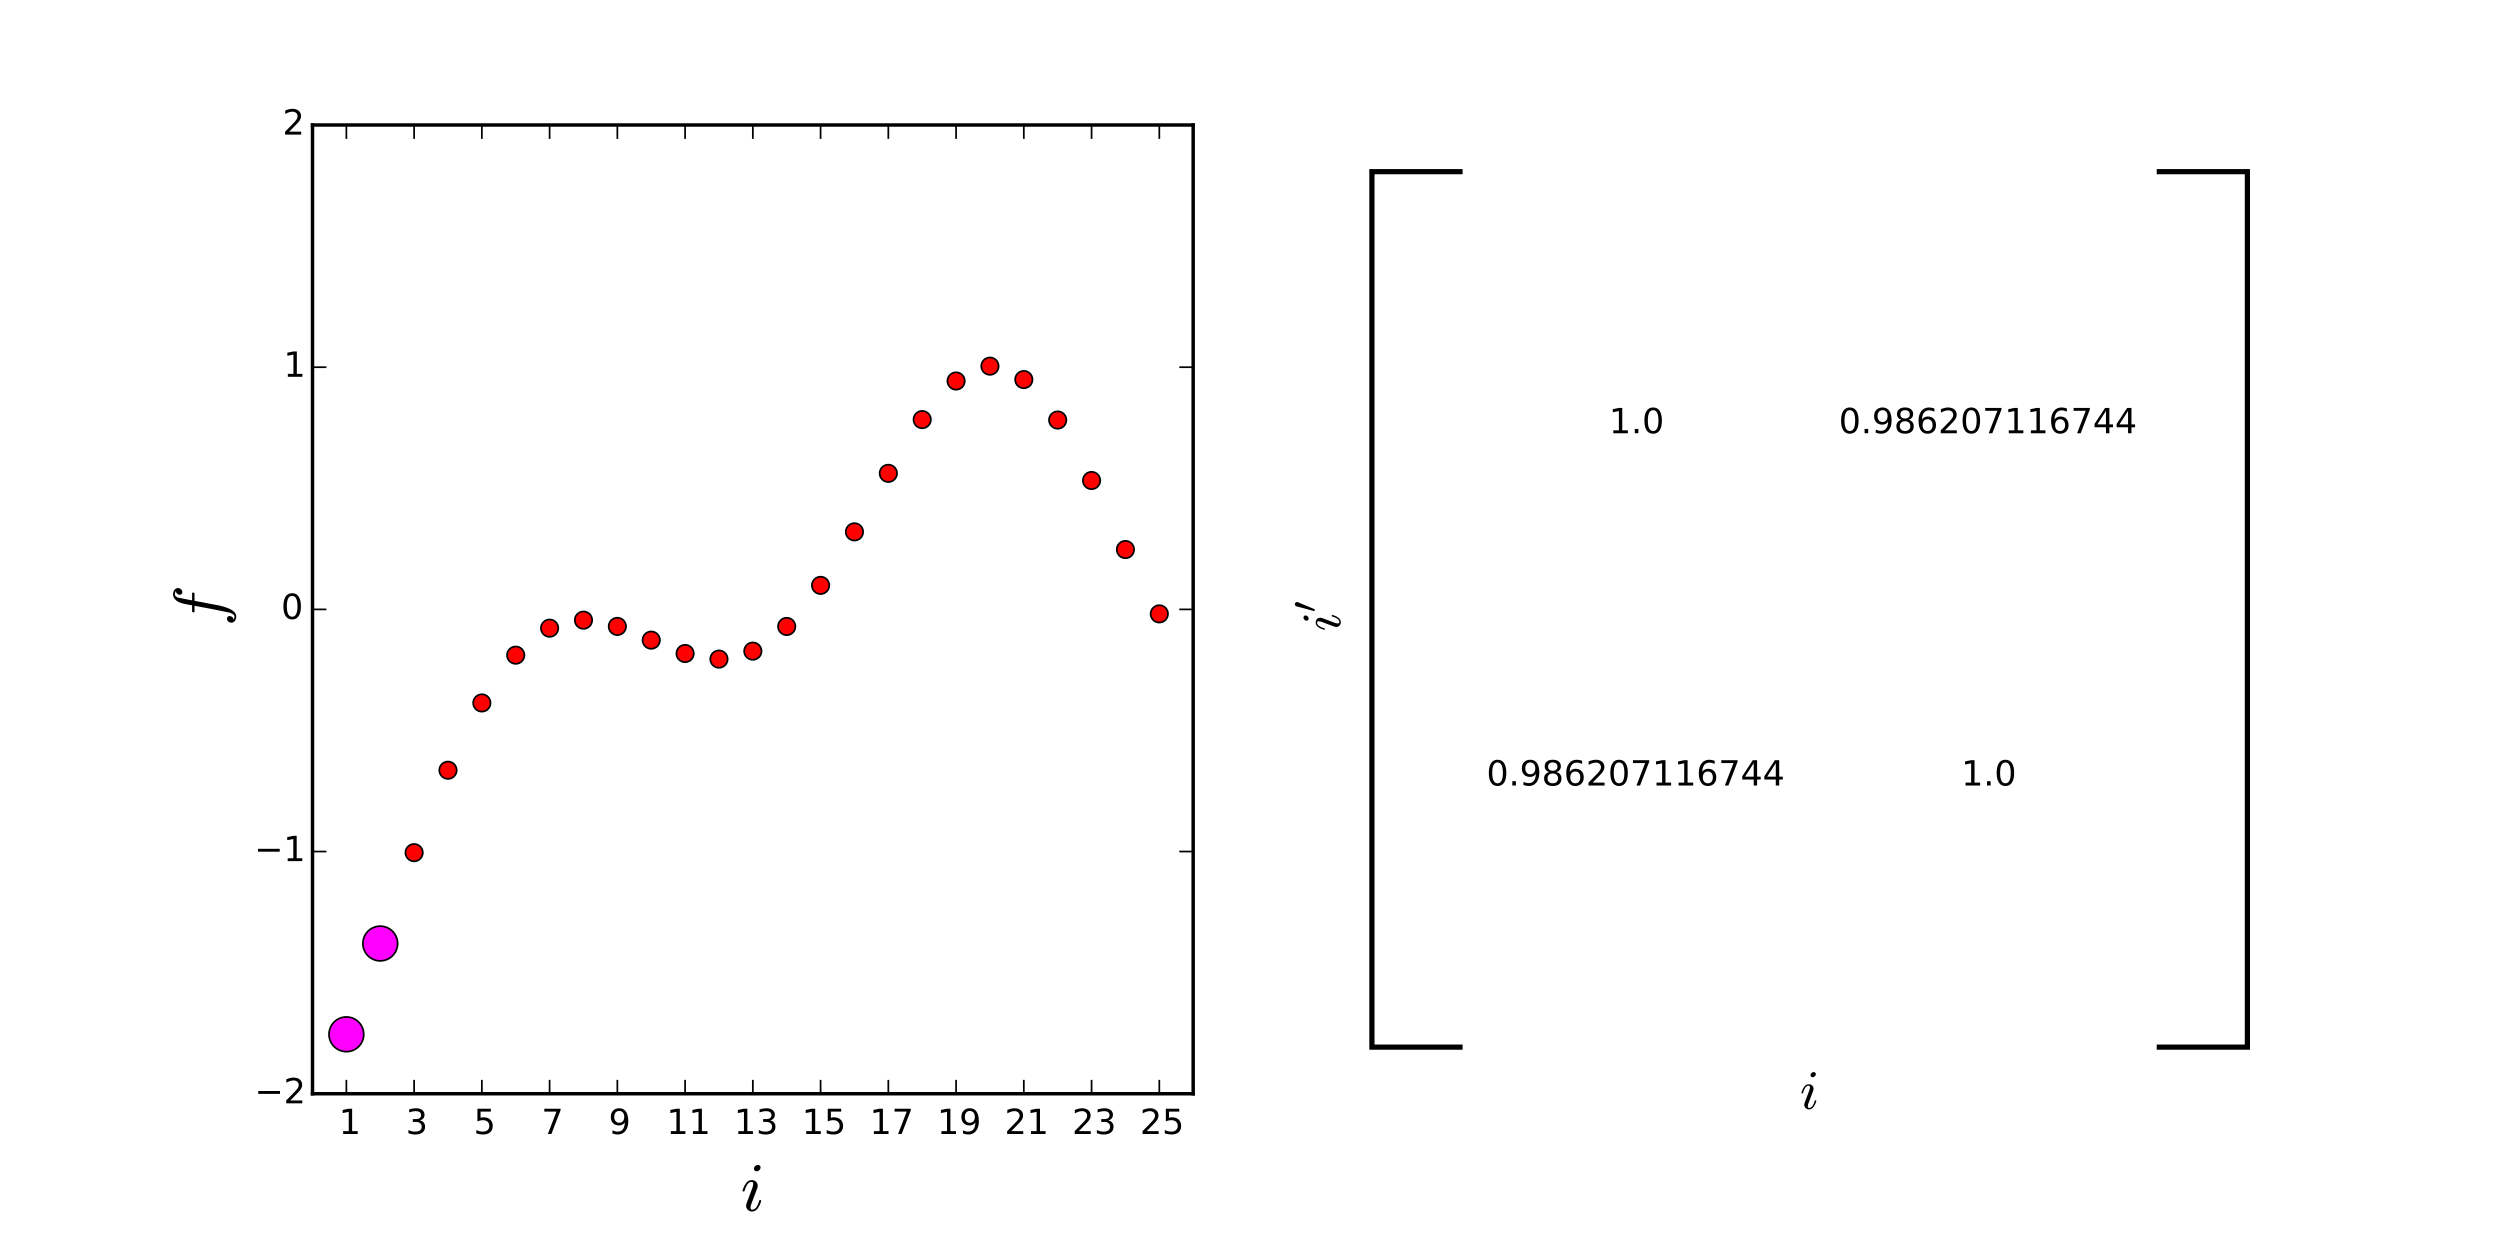
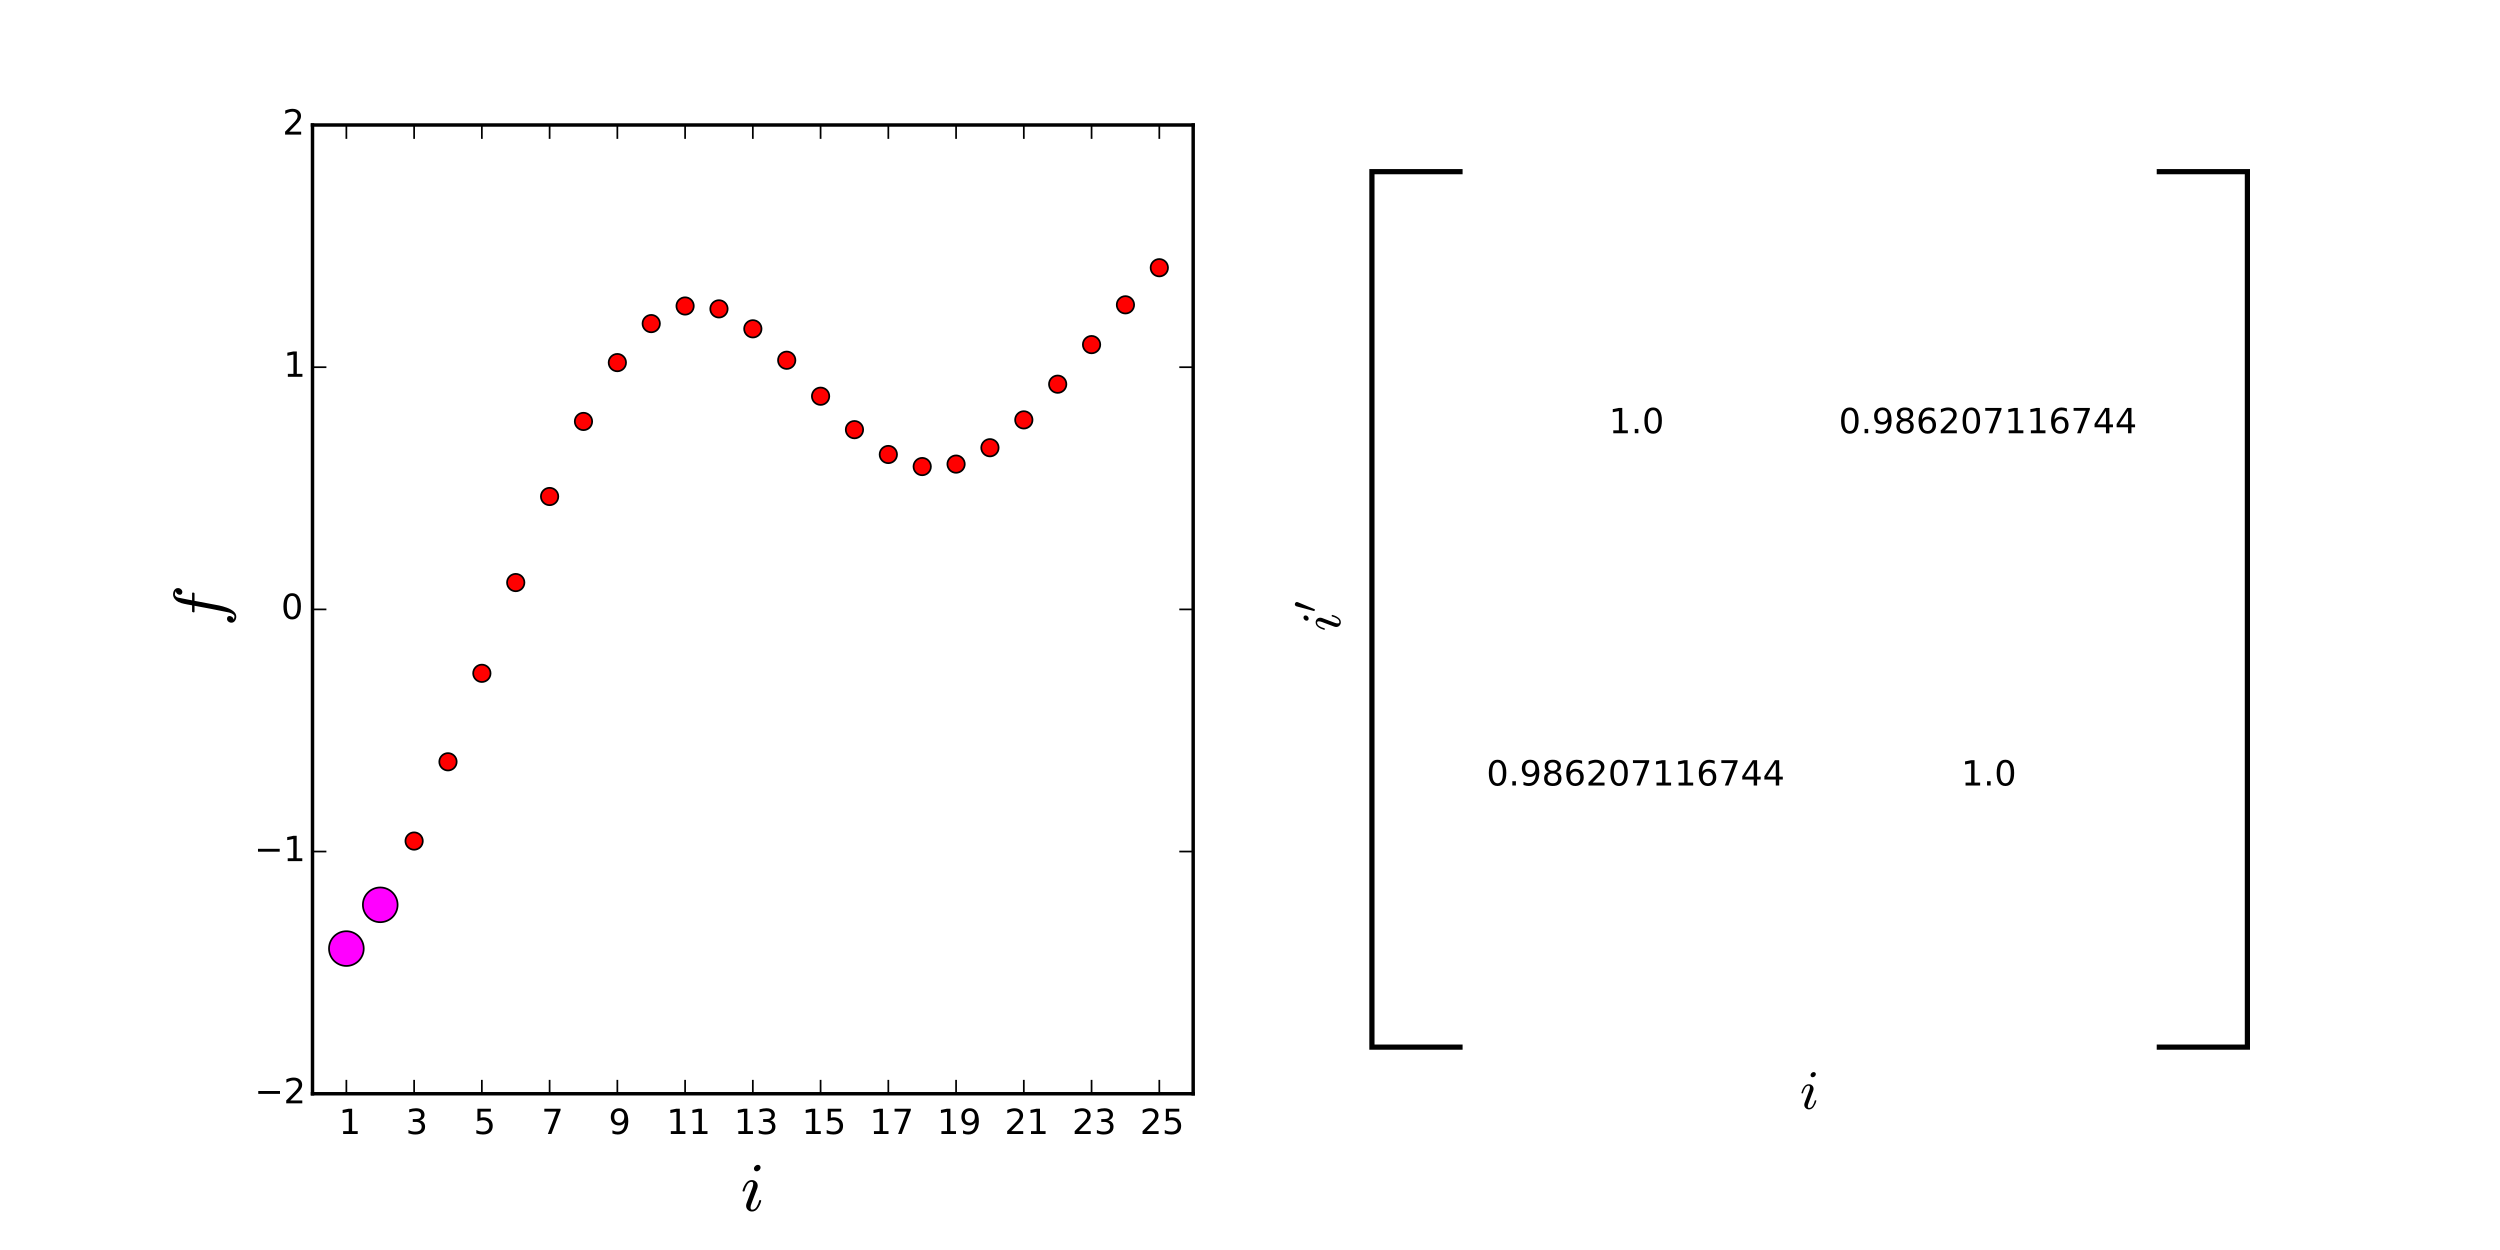
<svg xmlns="http://www.w3.org/2000/svg" xmlns:xlink="http://www.w3.org/1999/xlink" height="360pt" version="1.1" viewBox="0 0 720 360" width="720pt">
  <defs>
    <style type="text/css">
*{stroke-linecap:butt;stroke-linejoin:round;}
  </style>
  </defs>
  <g id="figure_1">
    <g id="patch_1">
      <path d=" M0 360 L720 360 L720 0 L0 0 z " style="fill:#ffffff;" />
    </g>
    <g id="axes_1">
      <g id="patch_2">
        <path d=" M90 315 L343.636 315 L343.636 36 L90 36 z " style="fill:#ffffff;" />
      </g>
      <g id="line2d_1">
        <defs>
          <path d=" M0 2.5 C0.663 2.5 1.299 2.237 1.768 1.768 C2.237 1.299 2.5 0.663 2.5 0 C2.5 -0.663 2.237 -1.299 1.768 -1.768 C1.299 -2.237 0.663 -2.5 0 -2.5 C-0.663 -2.5 -1.299 -2.237 -1.768 -1.768 C-2.237 -1.299 -2.5 -0.663 -2.5 0 C-2.5 0.663 -2.237 1.299 -1.768 1.768 C-1.299 2.237 -0.663 2.5 0 2.5 z " id="me2f89de095" style="stroke:#000000;stroke-width:0.5;" />
        </defs>
        <g clip-path="url(#p4bbcf401cb)">
-           <use style="fill:#ff0000;stroke:#000000;stroke-width:0.5;" x="99.755" xlink:href="#me2f89de095" y="297.883" />
-           <use style="fill:#ff0000;stroke:#000000;stroke-width:0.5;" x="109.51" xlink:href="#me2f89de095" y="271.731" />
-           <use style="fill:#ff0000;stroke:#000000;stroke-width:0.5;" x="119.266" xlink:href="#me2f89de095" y="245.566" />
-           <use style="fill:#ff0000;stroke:#000000;stroke-width:0.5;" x="129.021" xlink:href="#me2f89de095" y="221.824" />
-           <use style="fill:#ff0000;stroke:#000000;stroke-width:0.5;" x="138.776" xlink:href="#me2f89de095" y="202.451" />
-           <use style="fill:#ff0000;stroke:#000000;stroke-width:0.5;" x="148.531" xlink:href="#me2f89de095" y="188.686" />
-           <use style="fill:#ff0000;stroke:#000000;stroke-width:0.5;" x="158.287" xlink:href="#me2f89de095" y="180.911" />
-           <use style="fill:#ff0000;stroke:#000000;stroke-width:0.5;" x="168.042" xlink:href="#me2f89de095" y="178.602" />
-           <use style="fill:#ff0000;stroke:#000000;stroke-width:0.5;" x="177.797" xlink:href="#me2f89de095" y="180.406" />
-           <use style="fill:#ff0000;stroke:#000000;stroke-width:0.5;" x="187.552" xlink:href="#me2f89de095" y="184.357" />
-           <use style="fill:#ff0000;stroke:#000000;stroke-width:0.5;" x="197.308" xlink:href="#me2f89de095" y="188.21" />
-           <use style="fill:#ff0000;stroke:#000000;stroke-width:0.5;" x="207.063" xlink:href="#me2f89de095" y="189.823" />
-           <use style="fill:#ff0000;stroke:#000000;stroke-width:0.5;" x="216.818" xlink:href="#me2f89de095" y="187.524" />
-           <use style="fill:#ff0000;stroke:#000000;stroke-width:0.5;" x="226.573" xlink:href="#me2f89de095" y="180.417" />
-           <use style="fill:#ff0000;stroke:#000000;stroke-width:0.5;" x="236.329" xlink:href="#me2f89de095" y="168.585" />
-           <use style="fill:#ff0000;stroke:#000000;stroke-width:0.5;" x="246.084" xlink:href="#me2f89de095" y="153.176" />
-           <use style="fill:#ff0000;stroke:#000000;stroke-width:0.5;" x="255.839" xlink:href="#me2f89de095" y="136.321" />
-           <use style="fill:#ff0000;stroke:#000000;stroke-width:0.5;" x="265.594" xlink:href="#me2f89de095" y="120.842" />
-           <use style="fill:#ff0000;stroke:#000000;stroke-width:0.5;" x="275.35" xlink:href="#me2f89de095" y="109.727" />
-           <use style="fill:#ff0000;stroke:#000000;stroke-width:0.5;" x="285.105" xlink:href="#me2f89de095" y="105.453" />
-           <use style="fill:#ff0000;stroke:#000000;stroke-width:0.5;" x="294.86" xlink:href="#me2f89de095" y="109.315" />
-           <use style="fill:#ff0000;stroke:#000000;stroke-width:0.5;" x="304.615" xlink:href="#me2f89de095" y="120.969" />
-           <use style="fill:#ff0000;stroke:#000000;stroke-width:0.5;" x="314.371" xlink:href="#me2f89de095" y="138.384" />
-           <use style="fill:#ff0000;stroke:#000000;stroke-width:0.5;" x="324.126" xlink:href="#me2f89de095" y="158.263" />
-           <use style="fill:#ff0000;stroke:#000000;stroke-width:0.5;" x="333.881" xlink:href="#me2f89de095" y="176.8" />
+           <use style="fill:#ff0000;stroke:#000000;stroke-width:0.5;" x="99.755" xlink:href="#me2f89de095" y="273.193" />
+           <use style="fill:#ff0000;stroke:#000000;stroke-width:0.5;" x="109.51" xlink:href="#me2f89de095" y="260.59" />
+           <use style="fill:#ff0000;stroke:#000000;stroke-width:0.5;" x="119.266" xlink:href="#me2f89de095" y="242.222" />
+           <use style="fill:#ff0000;stroke:#000000;stroke-width:0.5;" x="129.021" xlink:href="#me2f89de095" y="219.398" />
+           <use style="fill:#ff0000;stroke:#000000;stroke-width:0.5;" x="138.776" xlink:href="#me2f89de095" y="193.914" />
+           <use style="fill:#ff0000;stroke:#000000;stroke-width:0.5;" x="148.531" xlink:href="#me2f89de095" y="167.778" />
+           <use style="fill:#ff0000;stroke:#000000;stroke-width:0.5;" x="158.287" xlink:href="#me2f89de095" y="142.992" />
+           <use style="fill:#ff0000;stroke:#000000;stroke-width:0.5;" x="168.042" xlink:href="#me2f89de095" y="121.376" />
+           <use style="fill:#ff0000;stroke:#000000;stroke-width:0.5;" x="177.797" xlink:href="#me2f89de095" y="104.43" />
+           <use style="fill:#ff0000;stroke:#000000;stroke-width:0.5;" x="187.552" xlink:href="#me2f89de095" y="93.198" />
+           <use style="fill:#ff0000;stroke:#000000;stroke-width:0.5;" x="197.308" xlink:href="#me2f89de095" y="88.126" />
+           <use style="fill:#ff0000;stroke:#000000;stroke-width:0.5;" x="207.063" xlink:href="#me2f89de095" y="88.956" />
+           <use style="fill:#ff0000;stroke:#000000;stroke-width:0.5;" x="216.818" xlink:href="#me2f89de095" y="94.701" />
+           <use style="fill:#ff0000;stroke:#000000;stroke-width:0.5;" x="226.573" xlink:href="#me2f89de095" y="103.75" />
+           <use style="fill:#ff0000;stroke:#000000;stroke-width:0.5;" x="236.329" xlink:href="#me2f89de095" y="114.112" />
+           <use style="fill:#ff0000;stroke:#000000;stroke-width:0.5;" x="246.084" xlink:href="#me2f89de095" y="123.744" />
+           <use style="fill:#ff0000;stroke:#000000;stroke-width:0.5;" x="255.839" xlink:href="#me2f89de095" y="130.895" />
+           <use style="fill:#ff0000;stroke:#000000;stroke-width:0.5;" x="265.594" xlink:href="#me2f89de095" y="134.369" />
+           <use style="fill:#ff0000;stroke:#000000;stroke-width:0.5;" x="275.35" xlink:href="#me2f89de095" y="133.662" />
+           <use style="fill:#ff0000;stroke:#000000;stroke-width:0.5;" x="285.105" xlink:href="#me2f89de095" y="128.945" />
+           <use style="fill:#ff0000;stroke:#000000;stroke-width:0.5;" x="294.86" xlink:href="#me2f89de095" y="120.928" />
+           <use style="fill:#ff0000;stroke:#000000;stroke-width:0.5;" x="304.615" xlink:href="#me2f89de095" y="110.648" />
+           <use style="fill:#ff0000;stroke:#000000;stroke-width:0.5;" x="314.371" xlink:href="#me2f89de095" y="99.249" />
+           <use style="fill:#ff0000;stroke:#000000;stroke-width:0.5;" x="324.126" xlink:href="#me2f89de095" y="87.788" />
+           <use style="fill:#ff0000;stroke:#000000;stroke-width:0.5;" x="333.881" xlink:href="#me2f89de095" y="77.105" />
        </g>
      </g>
      <g id="line2d_2">
        <defs>
          <path d=" M0 5 C1.326 5 2.598 4.473 3.536 3.536 C4.473 2.598 5 1.326 5 0 C5 -1.326 4.473 -2.598 3.536 -3.536 C2.598 -4.473 1.326 -5 0 -5 C-1.326 -5 -2.598 -4.473 -3.536 -3.536 C-4.473 -2.598 -5 -1.326 -5 0 C-5 1.326 -4.473 2.598 -3.536 3.536 C-2.598 4.473 -1.326 5 0 5 z " id="m5922a062bb" style="stroke:#000000;stroke-width:0.5;" />
        </defs>
        <g clip-path="url(#p4bbcf401cb)">
-           <use style="fill:#ff00ff;stroke:#000000;stroke-width:0.5;" x="99.755" xlink:href="#m5922a062bb" y="297.883" />
-           <use style="fill:#ff00ff;stroke:#000000;stroke-width:0.5;" x="109.51" xlink:href="#m5922a062bb" y="271.731" />
+           <use style="fill:#ff00ff;stroke:#000000;stroke-width:0.5;" x="99.755" xlink:href="#m5922a062bb" y="273.193" />
+           <use style="fill:#ff00ff;stroke:#000000;stroke-width:0.5;" x="109.51" xlink:href="#m5922a062bb" y="260.59" />
        </g>
      </g>
      <g id="patch_3">
+         <path d=" M90 315 L343.636 315" style="fill:none;stroke:#000000;stroke-linecap:square;stroke-linejoin:miter;" />
+       </g>
+       <g id="patch_4">
+         <path d=" M343.636 315 L343.636 36" style="fill:none;stroke:#000000;stroke-linecap:square;stroke-linejoin:miter;" />
+       </g>
+       <g id="patch_5">
+         <path d=" M90 36 L343.636 36" style="fill:none;stroke:#000000;stroke-linecap:square;stroke-linejoin:miter;" />
+       </g>
+       <g id="patch_6">
        <path d=" M90 315 L90 36" style="fill:none;stroke:#000000;stroke-linecap:square;stroke-linejoin:miter;" />
-       </g>
-       <g id="patch_4">
-         <path d=" M90 315 L343.636 315" style="fill:none;stroke:#000000;stroke-linecap:square;stroke-linejoin:miter;" />
-       </g>
-       <g id="patch_5">
-         <path d=" M343.636 315 L343.636 36" style="fill:none;stroke:#000000;stroke-linecap:square;stroke-linejoin:miter;" />
-       </g>
-       <g id="patch_6">
-         <path d=" M90 36 L343.636 36" style="fill:none;stroke:#000000;stroke-linecap:square;stroke-linejoin:miter;" />
      </g>
      <g id="matplotlib.axis_1">
        <g id="xtick_1">
          <g id="line2d_3">
            <defs>
              <path d=" M0 0 L0 -4" id="mc7db9fdffb" style="stroke:#000000;stroke-width:0.5;" />
            </defs>
            <g>
              <use style="stroke:#000000;stroke-width:0.5;" x="99.755" xlink:href="#mc7db9fdffb" y="315.0" />
            </g>
          </g>
          <g id="line2d_4">
            <defs>
              <path d=" M0 0 L0 4" id="m5a7d422ac3" style="stroke:#000000;stroke-width:0.5;" />
            </defs>
            <g>
              <use style="stroke:#000000;stroke-width:0.5;" x="99.755" xlink:href="#m5a7d422ac3" y="36.0" />
            </g>
          </g>
          <g id="text_1">
            <defs>
              <path d=" M12.406 8.297 L28.516 8.297 L28.516 63.922 L10.984 60.406 L10.984 69.391 L28.422 72.906 L38.281 72.906 L38.281 8.297 L54.391 8.297 L54.391 0 L12.406 0 z " id="BitstreamVeraSans-Roman-31" />
            </defs>
            <g transform="translate(97.58493 326.5984)scale(0.1 -0.1)">
              <use xlink:href="#BitstreamVeraSans-Roman-31" />
            </g>
          </g>
        </g>
        <g id="xtick_2">
          <g id="line2d_5">
            <g>
              <use style="stroke:#000000;stroke-width:0.5;" x="119.266" xlink:href="#mc7db9fdffb" y="315.0" />
            </g>
          </g>
          <g id="line2d_6">
            <g>
              <use style="stroke:#000000;stroke-width:0.5;" x="119.266" xlink:href="#m5a7d422ac3" y="36.0" />
            </g>
          </g>
          <g id="text_2">
            <defs>
              <path d=" M40.578 39.312 Q47.656 37.797 51.625 33 Q55.609 28.219 55.609 21.188 Q55.609 10.406 48.188 4.484 Q40.766 -1.422 27.094 -1.422 Q22.516 -1.422 17.656 -0.516 Q12.797 0.391 7.625 2.203 L7.625 11.719 Q11.719 9.328 16.594 8.109 Q21.484 6.891 26.812 6.891 Q36.078 6.891 40.938 10.547 Q45.797 14.203 45.797 21.188 Q45.797 27.641 41.281 31.266 Q36.766 34.906 28.719 34.906 L20.219 34.906 L20.219 43.016 L29.109 43.016 Q36.375 43.016 40.234 45.922 Q44.094 48.828 44.094 54.297 Q44.094 59.906 40.109 62.906 Q36.141 65.922 28.719 65.922 Q24.656 65.922 20.016 65.031 Q15.375 64.156 9.812 62.312 L9.812 71.094 Q15.438 72.656 20.344 73.438 Q25.25 74.219 29.594 74.219 Q40.828 74.219 47.359 69.109 Q53.906 64.016 53.906 55.328 Q53.906 49.266 50.438 45.094 Q46.969 40.922 40.578 39.312" id="BitstreamVeraSans-Roman-33" />
            </defs>
            <g transform="translate(116.8665 326.5984)scale(0.1 -0.1)">
              <use xlink:href="#BitstreamVeraSans-Roman-33" />
            </g>
          </g>
        </g>
        <g id="xtick_3">
          <g id="line2d_7">
            <g>
              <use style="stroke:#000000;stroke-width:0.5;" x="138.776" xlink:href="#mc7db9fdffb" y="315.0" />
            </g>
          </g>
          <g id="line2d_8">
            <g>
              <use style="stroke:#000000;stroke-width:0.5;" x="138.776" xlink:href="#m5a7d422ac3" y="36.0" />
            </g>
          </g>
          <g id="text_3">
            <defs>
              <path d=" M10.797 72.906 L49.516 72.906 L49.516 64.594 L19.828 64.594 L19.828 46.734 Q21.969 47.469 24.109 47.828 Q26.266 48.188 28.422 48.188 Q40.625 48.188 47.75 41.5 Q54.891 34.812 54.891 23.391 Q54.891 11.625 47.562 5.094 Q40.234 -1.422 26.906 -1.422 Q22.312 -1.422 17.547 -0.641 Q12.797 0.141 7.719 1.703 L7.719 11.625 Q12.109 9.234 16.797 8.062 Q21.484 6.891 26.703 6.891 Q35.156 6.891 40.078 11.328 Q45.016 15.766 45.016 23.391 Q45.016 31 40.078 35.438 Q35.156 39.891 26.703 39.891 Q22.75 39.891 18.812 39.016 Q14.891 38.141 10.797 36.281 z " id="BitstreamVeraSans-Roman-35" />
            </defs>
            <g transform="translate(136.4176 326.5984)scale(0.1 -0.1)">
              <use xlink:href="#BitstreamVeraSans-Roman-35" />
            </g>
          </g>
        </g>
        <g id="xtick_4">
          <g id="line2d_9">
            <g>
              <use style="stroke:#000000;stroke-width:0.5;" x="158.287" xlink:href="#mc7db9fdffb" y="315.0" />
            </g>
          </g>
          <g id="line2d_10">
            <g>
              <use style="stroke:#000000;stroke-width:0.5;" x="158.287" xlink:href="#m5a7d422ac3" y="36.0" />
            </g>
          </g>
          <g id="text_4">
            <defs>
              <path d=" M8.203 72.906 L55.078 72.906 L55.078 68.703 L28.609 0 L18.312 0 L43.219 64.594 L8.203 64.594 z " id="BitstreamVeraSans-Roman-37" />
            </defs>
            <g transform="translate(155.943 326.5984)scale(0.1 -0.1)">
              <use xlink:href="#BitstreamVeraSans-Roman-37" />
            </g>
          </g>
        </g>
        <g id="xtick_5">
          <g id="line2d_11">
            <g>
              <use style="stroke:#000000;stroke-width:0.5;" x="177.797" xlink:href="#mc7db9fdffb" y="315.0" />
            </g>
          </g>
          <g id="line2d_12">
            <g>
              <use style="stroke:#000000;stroke-width:0.5;" x="177.797" xlink:href="#m5a7d422ac3" y="36.0" />
            </g>
          </g>
          <g id="text_5">
            <defs>
              <path d=" M10.984 1.516 L10.984 10.5 Q14.703 8.734 18.5 7.812 Q22.312 6.891 25.984 6.891 Q35.75 6.891 40.891 13.453 Q46.047 20.016 46.781 33.406 Q43.953 29.203 39.594 26.953 Q35.25 24.703 29.984 24.703 Q19.047 24.703 12.672 31.312 Q6.297 37.938 6.297 49.422 Q6.297 60.641 12.938 67.422 Q19.578 74.219 30.609 74.219 Q43.266 74.219 49.922 64.516 Q56.594 54.828 56.594 36.375 Q56.594 19.141 48.406 8.859 Q40.234 -1.422 26.422 -1.422 Q22.703 -1.422 18.891 -0.688 Q15.094 0.047 10.984 1.516 M30.609 32.422 Q37.25 32.422 41.125 36.953 Q45.016 41.5 45.016 49.422 Q45.016 57.281 41.125 61.844 Q37.25 66.406 30.609 66.406 Q23.969 66.406 20.094 61.844 Q16.219 57.281 16.219 49.422 Q16.219 41.5 20.094 36.953 Q23.969 32.422 30.609 32.422" id="BitstreamVeraSans-Roman-39" />
            </defs>
            <g transform="translate(175.2824 326.5984)scale(0.1 -0.1)">
              <use xlink:href="#BitstreamVeraSans-Roman-39" />
            </g>
          </g>
        </g>
        <g id="xtick_6">
          <g id="line2d_13">
            <g>
              <use style="stroke:#000000;stroke-width:0.5;" x="197.308" xlink:href="#mc7db9fdffb" y="315.0" />
            </g>
          </g>
          <g id="line2d_14">
            <g>
              <use style="stroke:#000000;stroke-width:0.5;" x="197.308" xlink:href="#m5a7d422ac3" y="36.0" />
            </g>
          </g>
          <g id="text_6">
            <g transform="translate(191.9561 326.5984)scale(0.1 -0.1)">
              <use xlink:href="#BitstreamVeraSans-Roman-31" />
              <use x="63.623" xlink:href="#BitstreamVeraSans-Roman-31" />
            </g>
          </g>
        </g>
        <g id="xtick_7">
          <g id="line2d_15">
            <g>
              <use style="stroke:#000000;stroke-width:0.5;" x="216.818" xlink:href="#mc7db9fdffb" y="315.0" />
            </g>
          </g>
          <g id="line2d_16">
            <g>
              <use style="stroke:#000000;stroke-width:0.5;" x="216.818" xlink:href="#m5a7d422ac3" y="36.0" />
            </g>
          </g>
          <g id="text_7">
            <g transform="translate(211.4057 326.5984)scale(0.1 -0.1)">
              <use xlink:href="#BitstreamVeraSans-Roman-31" />
              <use x="63.623" xlink:href="#BitstreamVeraSans-Roman-33" />
            </g>
          </g>
        </g>
        <g id="xtick_8">
          <g id="line2d_17">
            <g>
              <use style="stroke:#000000;stroke-width:0.5;" x="236.329" xlink:href="#mc7db9fdffb" y="315.0" />
            </g>
          </g>
          <g id="line2d_18">
            <g>
              <use style="stroke:#000000;stroke-width:0.5;" x="236.329" xlink:href="#m5a7d422ac3" y="36.0" />
            </g>
          </g>
          <g id="text_8">
            <g transform="translate(230.9521 326.5984)scale(0.1 -0.1)">
              <use xlink:href="#BitstreamVeraSans-Roman-31" />
              <use x="63.623" xlink:href="#BitstreamVeraSans-Roman-35" />
            </g>
          </g>
        </g>
        <g id="xtick_9">
          <g id="line2d_19">
            <g>
              <use style="stroke:#000000;stroke-width:0.5;" x="255.839" xlink:href="#mc7db9fdffb" y="315.0" />
            </g>
          </g>
          <g id="line2d_20">
            <g>
              <use style="stroke:#000000;stroke-width:0.5;" x="255.839" xlink:href="#m5a7d422ac3" y="36.0" />
            </g>
          </g>
          <g id="text_9">
            <g transform="translate(250.4532 326.5984)scale(0.1 -0.1)">
              <use xlink:href="#BitstreamVeraSans-Roman-31" />
              <use x="63.623" xlink:href="#BitstreamVeraSans-Roman-37" />
            </g>
          </g>
        </g>
        <g id="xtick_10">
          <g id="line2d_21">
            <g>
              <use style="stroke:#000000;stroke-width:0.5;" x="275.35" xlink:href="#mc7db9fdffb" y="315.0" />
            </g>
          </g>
          <g id="line2d_22">
            <g>
              <use style="stroke:#000000;stroke-width:0.5;" x="275.35" xlink:href="#m5a7d422ac3" y="36.0" />
            </g>
          </g>
          <g id="text_10">
            <g transform="translate(269.8879 326.5984)scale(0.1 -0.1)">
              <use xlink:href="#BitstreamVeraSans-Roman-31" />
              <use x="63.623" xlink:href="#BitstreamVeraSans-Roman-39" />
            </g>
          </g>
        </g>
        <g id="xtick_11">
          <g id="line2d_23">
            <g>
              <use style="stroke:#000000;stroke-width:0.5;" x="294.86" xlink:href="#mc7db9fdffb" y="315.0" />
            </g>
          </g>
          <g id="line2d_24">
            <g>
              <use style="stroke:#000000;stroke-width:0.5;" x="294.86" xlink:href="#m5a7d422ac3" y="36.0" />
            </g>
          </g>
          <g id="text_11">
            <defs>
              <path d=" M19.188 8.297 L53.609 8.297 L53.609 0 L7.328 0 L7.328 8.297 Q12.938 14.109 22.625 23.891 Q32.328 33.688 34.812 36.531 Q39.547 41.844 41.422 45.531 Q43.312 49.219 43.312 52.781 Q43.312 58.594 39.234 62.25 Q35.156 65.922 28.609 65.922 Q23.969 65.922 18.812 64.312 Q13.672 62.703 7.812 59.422 L7.812 69.391 Q13.766 71.781 18.938 73 Q24.125 74.219 28.422 74.219 Q39.75 74.219 46.484 68.547 Q53.219 62.891 53.219 53.422 Q53.219 48.922 51.531 44.891 Q49.859 40.875 45.406 35.406 Q44.188 33.984 37.641 27.219 Q31.109 20.453 19.188 8.297" id="BitstreamVeraSans-Roman-32" />
            </defs>
            <g transform="translate(289.3258 326.5984)scale(0.1 -0.1)">
              <use xlink:href="#BitstreamVeraSans-Roman-32" />
              <use x="63.623" xlink:href="#BitstreamVeraSans-Roman-31" />
            </g>
          </g>
        </g>
        <g id="xtick_12">
          <g id="line2d_25">
            <g>
              <use style="stroke:#000000;stroke-width:0.5;" x="314.371" xlink:href="#mc7db9fdffb" y="315.0" />
            </g>
          </g>
          <g id="line2d_26">
            <g>
              <use style="stroke:#000000;stroke-width:0.5;" x="314.371" xlink:href="#m5a7d422ac3" y="36.0" />
            </g>
          </g>
          <g id="text_12">
            <g transform="translate(308.7753 326.5984)scale(0.1 -0.1)">
              <use xlink:href="#BitstreamVeraSans-Roman-32" />
              <use x="63.623" xlink:href="#BitstreamVeraSans-Roman-33" />
            </g>
          </g>
        </g>
        <g id="xtick_13">
          <g id="line2d_27">
            <g>
              <use style="stroke:#000000;stroke-width:0.5;" x="333.881" xlink:href="#mc7db9fdffb" y="315.0" />
            </g>
          </g>
          <g id="line2d_28">
            <g>
              <use style="stroke:#000000;stroke-width:0.5;" x="333.881" xlink:href="#m5a7d422ac3" y="36.0" />
            </g>
          </g>
          <g id="text_13">
            <g transform="translate(328.3217 326.5984)scale(0.1 -0.1)">
              <use xlink:href="#BitstreamVeraSans-Roman-32" />
              <use x="63.623" xlink:href="#BitstreamVeraSans-Roman-35" />
            </g>
          </g>
        </g>
        <g id="text_14">
          <defs>
            <path d=" M7.812 7.172 Q7.812 9.031 8.594 11.078 L16.703 32.625 Q18.016 36.281 18.016 38.625 Q18.016 41.609 15.828 41.609 Q11.859 41.609 9.297 37.531 Q6.734 33.453 5.516 28.422 Q5.328 27.781 4.688 27.781 L3.516 27.781 Q2.688 27.781 2.688 28.719 L2.688 29 Q4.297 34.969 7.609 39.578 Q10.938 44.188 16.016 44.188 Q19.578 44.188 22.047 41.844 Q24.516 39.5 24.516 35.891 Q24.516 34.031 23.688 31.984 L15.578 10.5 Q14.203 7.172 14.203 4.5 Q14.203 1.516 16.5 1.516 Q20.406 1.516 23.016 5.688 Q25.641 9.859 26.703 14.703 Q26.906 15.281 27.484 15.281 L28.719 15.281 Q29.109 15.281 29.344 15.016 Q29.594 14.75 29.594 14.406 Q29.594 14.312 29.5 14.109 Q28.125 8.453 24.734 3.656 Q21.344 -1.125 16.312 -1.125 Q12.797 -1.125 10.297 1.297 Q7.812 3.719 7.812 7.172 M19.094 60.594 Q19.094 62.703 20.844 64.406 Q22.609 66.109 24.703 66.109 Q26.422 66.109 27.516 65.062 Q28.609 64.016 28.609 62.406 Q28.609 60.156 26.828 58.469 Q25.047 56.781 22.906 56.781 Q21.297 56.781 20.188 57.875 Q19.094 58.984 19.094 60.594" id="Cmmi10-69" />
          </defs>
          <g transform="translate(213.3182 348.875)scale(0.2 -0.2)">
            <use transform="translate(0.0 0.890625)" xlink:href="#Cmmi10-69" />
          </g>
        </g>
      </g>
      <g id="matplotlib.axis_2">
        <g id="ytick_1">
          <g id="line2d_29">
            <defs>
              <path d=" M0 0 L4 0" id="md7965d1ba0" style="stroke:#000000;stroke-width:0.5;" />
            </defs>
            <g>
              <use style="stroke:#000000;stroke-width:0.5;" x="90.0" xlink:href="#md7965d1ba0" y="315.0" />
            </g>
          </g>
          <g id="line2d_30">
            <defs>
              <path d=" M0 0 L-4 0" id="md9a1c1a7cd" style="stroke:#000000;stroke-width:0.5;" />
            </defs>
            <g>
              <use style="stroke:#000000;stroke-width:0.5;" x="343.636" xlink:href="#md9a1c1a7cd" y="315.0" />
            </g>
          </g>
          <g id="text_15">
            <defs>
              <path d=" M10.594 35.5 L73.188 35.5 L73.188 27.203 L10.594 27.203 z " id="BitstreamVeraSans-Roman-2212" />
            </defs>
            <g transform="translate(73.31875 317.7594)scale(0.1 -0.1)">
              <use xlink:href="#BitstreamVeraSans-Roman-2212" />
              <use x="83.789" xlink:href="#BitstreamVeraSans-Roman-32" />
            </g>
          </g>
        </g>
        <g id="ytick_2">
          <g id="line2d_31">
            <g>
              <use style="stroke:#000000;stroke-width:0.5;" x="90.0" xlink:href="#md7965d1ba0" y="245.25" />
            </g>
          </g>
          <g id="line2d_32">
            <g>
              <use style="stroke:#000000;stroke-width:0.5;" x="343.636" xlink:href="#md9a1c1a7cd" y="245.25" />
            </g>
          </g>
          <g id="text_16">
            <g transform="translate(73.24062 248.0094)scale(0.1 -0.1)">
              <use xlink:href="#BitstreamVeraSans-Roman-2212" />
              <use x="83.789" xlink:href="#BitstreamVeraSans-Roman-31" />
            </g>
          </g>
        </g>
        <g id="ytick_3">
          <g id="line2d_33">
            <g>
              <use style="stroke:#000000;stroke-width:0.5;" x="90.0" xlink:href="#md7965d1ba0" y="175.5" />
            </g>
          </g>
          <g id="line2d_34">
            <g>
              <use style="stroke:#000000;stroke-width:0.5;" x="343.636" xlink:href="#md9a1c1a7cd" y="175.5" />
            </g>
          </g>
          <g id="text_17">
            <defs>
              <path d=" M31.781 66.406 Q24.172 66.406 20.328 58.906 Q16.5 51.422 16.5 36.375 Q16.5 21.391 20.328 13.891 Q24.172 6.391 31.781 6.391 Q39.453 6.391 43.281 13.891 Q47.125 21.391 47.125 36.375 Q47.125 51.422 43.281 58.906 Q39.453 66.406 31.781 66.406 M31.781 74.219 Q44.047 74.219 50.516 64.516 Q56.984 54.828 56.984 36.375 Q56.984 17.969 50.516 8.266 Q44.047 -1.422 31.781 -1.422 Q19.531 -1.422 13.062 8.266 Q6.594 17.969 6.594 36.375 Q6.594 54.828 13.062 64.516 Q19.531 74.219 31.781 74.219" id="BitstreamVeraSans-Roman-30" />
            </defs>
            <g transform="translate(80.96094 178.2594)scale(0.1 -0.1)">
              <use xlink:href="#BitstreamVeraSans-Roman-30" />
            </g>
          </g>
        </g>
        <g id="ytick_4">
          <g id="line2d_35">
            <g>
              <use style="stroke:#000000;stroke-width:0.5;" x="90.0" xlink:href="#md7965d1ba0" y="105.75" />
            </g>
          </g>
          <g id="line2d_36">
            <g>
              <use style="stroke:#000000;stroke-width:0.5;" x="343.636" xlink:href="#md9a1c1a7cd" y="105.75" />
            </g>
          </g>
          <g id="text_18">
            <g transform="translate(81.65937 108.5094)scale(0.1 -0.1)">
              <use xlink:href="#BitstreamVeraSans-Roman-31" />
            </g>
          </g>
        </g>
        <g id="ytick_5">
          <g id="line2d_37">
            <g>
              <use style="stroke:#000000;stroke-width:0.5;" x="90.0" xlink:href="#md7965d1ba0" y="36.0" />
            </g>
          </g>
          <g id="line2d_38">
            <g>
              <use style="stroke:#000000;stroke-width:0.5;" x="343.636" xlink:href="#md9a1c1a7cd" y="36.0" />
            </g>
          </g>
          <g id="text_19">
            <g transform="translate(81.37188 38.75937)scale(0.1 -0.1)">
              <use xlink:href="#BitstreamVeraSans-Roman-32" />
            </g>
          </g>
        </g>
        <g id="text_20">
          <defs>
            <path d=" M9.719 -16.5 Q11.578 -17.922 14.203 -17.922 Q17.781 -17.922 20.016 -10.016 Q20.953 -6.203 25.094 15.094 L29.688 39.594 L21.094 39.594 Q20.125 39.594 20.125 40.922 Q20.516 43.109 21.391 43.109 L30.328 43.109 L31.5 49.609 Q32.078 52.641 32.562 54.812 Q33.062 56.984 33.625 58.828 Q34.188 60.688 35.297 62.984 Q37.016 66.266 39.922 68.391 Q42.828 70.516 46.188 70.516 Q48.391 70.516 50.469 69.703 Q52.547 68.891 53.859 67.281 Q55.172 65.672 55.172 63.484 Q55.172 60.938 53.484 59.047 Q51.812 57.172 49.422 57.172 Q47.797 57.172 46.656 58.172 Q45.516 59.188 45.516 60.797 Q45.516 62.984 47 64.625 Q48.484 66.266 50.688 66.5 Q48.828 67.922 46.094 67.922 Q44.578 67.922 43.234 66.5 Q41.891 65.094 41.5 63.484 Q40.875 60.938 38.719 49.703 L37.5 43.109 L47.797 43.109 Q48.781 43.109 48.781 41.797 Q48.734 41.547 48.578 40.938 Q48.438 40.328 48.172 39.953 Q47.906 39.594 47.516 39.594 L36.812 39.594 L32.172 15.188 Q31.297 9.859 30.141 4.359 Q29 -1.125 26.922 -6.906 Q24.859 -12.703 21.625 -16.609 Q18.406 -20.516 14.016 -20.516 Q10.641 -20.516 7.984 -18.578 Q5.328 -16.656 5.328 -13.484 Q5.328 -10.938 6.953 -9.047 Q8.594 -7.172 11.078 -7.172 Q12.75 -7.172 13.859 -8.172 Q14.984 -9.188 14.984 -10.797 Q14.984 -12.938 13.391 -14.719 Q11.812 -16.5 9.719 -16.5" id="Cmmi10-66" />
          </defs>
          <g transform="translate(64.04063 180.4)rotate(-90.0)scale(0.2 -0.2)">
            <use transform="translate(0.0 0.484375)" xlink:href="#Cmmi10-66" />
          </g>
        </g>
      </g>
    </g>
    <g id="axes_2">
      <g id="line2d_39">
        <path clip-path="url(#pf6dab5210c)" d=" M419.727 48.682 L394.364 48.682 L394.364 302.318 L419.727 302.318" style="fill:none;stroke:#000000;stroke-linecap:square;stroke-width:3;" />
      </g>
      <g id="line2d_40">
        <path clip-path="url(#pf6dab5210c)" d=" M622.636 48.682 L648 48.682 L648 302.318 L622.636 302.318" style="fill:none;stroke:#000000;stroke-linecap:square;stroke-width:3;" />
      </g>
      <g id="matplotlib.axis_3">
        <g id="text_21">
          <g transform="translate(518.3818 319.4757)scale(0.16 -0.16)">
            <use transform="translate(0.0 0.890625)" xlink:href="#Cmmi10-69" />
          </g>
        </g>
      </g>
      <g id="matplotlib.axis_4">
        <g id="text_22">
          <defs>
            <path d=" M3.516 5.422 Q2.875 5.609 2.875 6.391 L15.094 51.812 Q15.672 53.656 17.078 54.781 Q18.5 55.906 20.312 55.906 Q22.656 55.906 24.438 54.359 Q26.219 52.828 26.219 50.484 Q26.219 49.469 25.688 48.188 L7.625 4.984 Q7.281 4.297 6.688 4.297 Q6.156 4.297 5 4.781 Q3.859 5.281 3.516 5.422" id="Cmsy10-30" />
          </defs>
          <g transform="translate(386.0361 181.82)rotate(-90.0)scale(0.16 -0.16)">
            <use transform="translate(0.0 0.35)" xlink:href="#Cmmi10-69" />
            <use transform="translate(34.42383 42.86562)scale(0.7)" xlink:href="#Cmsy10-30" />
          </g>
        </g>
      </g>
      <g id="text_23">
        <defs>
          <path d=" M10.688 12.406 L21 12.406 L21 0 L10.688 0 z " id="BitstreamVeraSans-Roman-2e" />
        </defs>
        <g transform="translate(463.3842 124.7727)scale(0.1 -0.1)">
          <use xlink:href="#BitstreamVeraSans-Roman-31" />
          <use x="63.623" xlink:href="#BitstreamVeraSans-Roman-2e" />
          <use x="95.41" xlink:href="#BitstreamVeraSans-Roman-30" />
        </g>
      </g>
      <g id="text_24">
        <defs>
          <path d=" M33.016 40.375 Q26.375 40.375 22.484 35.828 Q18.609 31.297 18.609 23.391 Q18.609 15.531 22.484 10.953 Q26.375 6.391 33.016 6.391 Q39.656 6.391 43.531 10.953 Q47.406 15.531 47.406 23.391 Q47.406 31.297 43.531 35.828 Q39.656 40.375 33.016 40.375 M52.594 71.297 L52.594 62.312 Q48.875 64.062 45.094 64.984 Q41.312 65.922 37.594 65.922 Q27.828 65.922 22.672 59.328 Q17.531 52.734 16.797 39.406 Q19.672 43.656 24.016 45.922 Q28.375 48.188 33.594 48.188 Q44.578 48.188 50.953 41.516 Q57.328 34.859 57.328 23.391 Q57.328 12.156 50.688 5.359 Q44.047 -1.422 33.016 -1.422 Q20.359 -1.422 13.672 8.266 Q6.984 17.969 6.984 36.375 Q6.984 53.656 15.188 63.938 Q23.391 74.219 37.203 74.219 Q40.922 74.219 44.703 73.484 Q48.484 72.75 52.594 71.297" id="BitstreamVeraSans-Roman-36" />
          <path d=" M31.781 34.625 Q24.75 34.625 20.719 30.859 Q16.703 27.094 16.703 20.516 Q16.703 13.922 20.719 10.156 Q24.75 6.391 31.781 6.391 Q38.812 6.391 42.859 10.172 Q46.922 13.969 46.922 20.516 Q46.922 27.094 42.891 30.859 Q38.875 34.625 31.781 34.625 M21.922 38.812 Q15.578 40.375 12.031 44.719 Q8.5 49.078 8.5 55.328 Q8.5 64.062 14.719 69.141 Q20.953 74.219 31.781 74.219 Q42.672 74.219 48.875 69.141 Q55.078 64.062 55.078 55.328 Q55.078 49.078 51.531 44.719 Q48 40.375 41.703 38.812 Q48.828 37.156 52.797 32.312 Q56.781 27.484 56.781 20.516 Q56.781 9.906 50.312 4.234 Q43.844 -1.422 31.781 -1.422 Q19.734 -1.422 13.25 4.234 Q6.781 9.906 6.781 20.516 Q6.781 27.484 10.781 32.312 Q14.797 37.156 21.922 38.812 M18.312 54.391 Q18.312 48.734 21.844 45.562 Q25.391 42.391 31.781 42.391 Q38.141 42.391 41.719 45.562 Q45.312 48.734 45.312 54.391 Q45.312 60.062 41.719 63.234 Q38.141 66.406 31.781 66.406 Q25.391 66.406 21.844 63.234 Q18.312 60.062 18.312 54.391" id="BitstreamVeraSans-Roman-38" />
          <path d=" M37.797 64.312 L12.891 25.391 L37.797 25.391 z  M35.203 72.906 L47.609 72.906 L47.609 25.391 L58.016 25.391 L58.016 17.188 L47.609 17.188 L47.609 0 L37.797 0 L37.797 17.188 L4.891 17.188 L4.891 26.703 z " id="BitstreamVeraSans-Roman-34" />
        </defs>
        <g transform="translate(529.5739 124.7727)scale(0.1 -0.1)">
          <use xlink:href="#BitstreamVeraSans-Roman-30" />
          <use x="63.623" xlink:href="#BitstreamVeraSans-Roman-2e" />
          <use x="95.41" xlink:href="#BitstreamVeraSans-Roman-39" />
          <use x="159.033" xlink:href="#BitstreamVeraSans-Roman-38" />
          <use x="222.656" xlink:href="#BitstreamVeraSans-Roman-36" />
          <use x="286.279" xlink:href="#BitstreamVeraSans-Roman-32" />
          <use x="349.902" xlink:href="#BitstreamVeraSans-Roman-30" />
          <use x="413.525" xlink:href="#BitstreamVeraSans-Roman-37" />
          <use x="477.148" xlink:href="#BitstreamVeraSans-Roman-31" />
          <use x="540.771" xlink:href="#BitstreamVeraSans-Roman-31" />
          <use x="604.395" xlink:href="#BitstreamVeraSans-Roman-36" />
          <use x="668.018" xlink:href="#BitstreamVeraSans-Roman-37" />
          <use x="731.641" xlink:href="#BitstreamVeraSans-Roman-34" />
          <use x="795.264" xlink:href="#BitstreamVeraSans-Roman-34" />
        </g>
      </g>
      <g id="text_25">
        <g transform="translate(428.1194 226.2273)scale(0.1 -0.1)">
          <use xlink:href="#BitstreamVeraSans-Roman-30" />
          <use x="63.623" xlink:href="#BitstreamVeraSans-Roman-2e" />
          <use x="95.41" xlink:href="#BitstreamVeraSans-Roman-39" />
          <use x="159.033" xlink:href="#BitstreamVeraSans-Roman-38" />
          <use x="222.656" xlink:href="#BitstreamVeraSans-Roman-36" />
          <use x="286.279" xlink:href="#BitstreamVeraSans-Roman-32" />
          <use x="349.902" xlink:href="#BitstreamVeraSans-Roman-30" />
          <use x="413.525" xlink:href="#BitstreamVeraSans-Roman-37" />
          <use x="477.148" xlink:href="#BitstreamVeraSans-Roman-31" />
          <use x="540.771" xlink:href="#BitstreamVeraSans-Roman-31" />
          <use x="604.395" xlink:href="#BitstreamVeraSans-Roman-36" />
          <use x="668.018" xlink:href="#BitstreamVeraSans-Roman-37" />
          <use x="731.641" xlink:href="#BitstreamVeraSans-Roman-34" />
          <use x="795.264" xlink:href="#BitstreamVeraSans-Roman-34" />
        </g>
      </g>
      <g id="text_26">
        <g transform="translate(564.8388 226.2273)scale(0.1 -0.1)">
          <use xlink:href="#BitstreamVeraSans-Roman-31" />
          <use x="63.623" xlink:href="#BitstreamVeraSans-Roman-2e" />
          <use x="95.41" xlink:href="#BitstreamVeraSans-Roman-30" />
        </g>
      </g>
    </g>
  </g>
  <defs>
    <clipPath id="pf6dab5210c">
      <rect height="253.636" width="253.636" x="394.364" y="48.682" />
    </clipPath>
    <clipPath id="p4bbcf401cb">
      <rect height="279.0" width="253.636" x="90.0" y="36.0" />
    </clipPath>
  </defs>
</svg>
